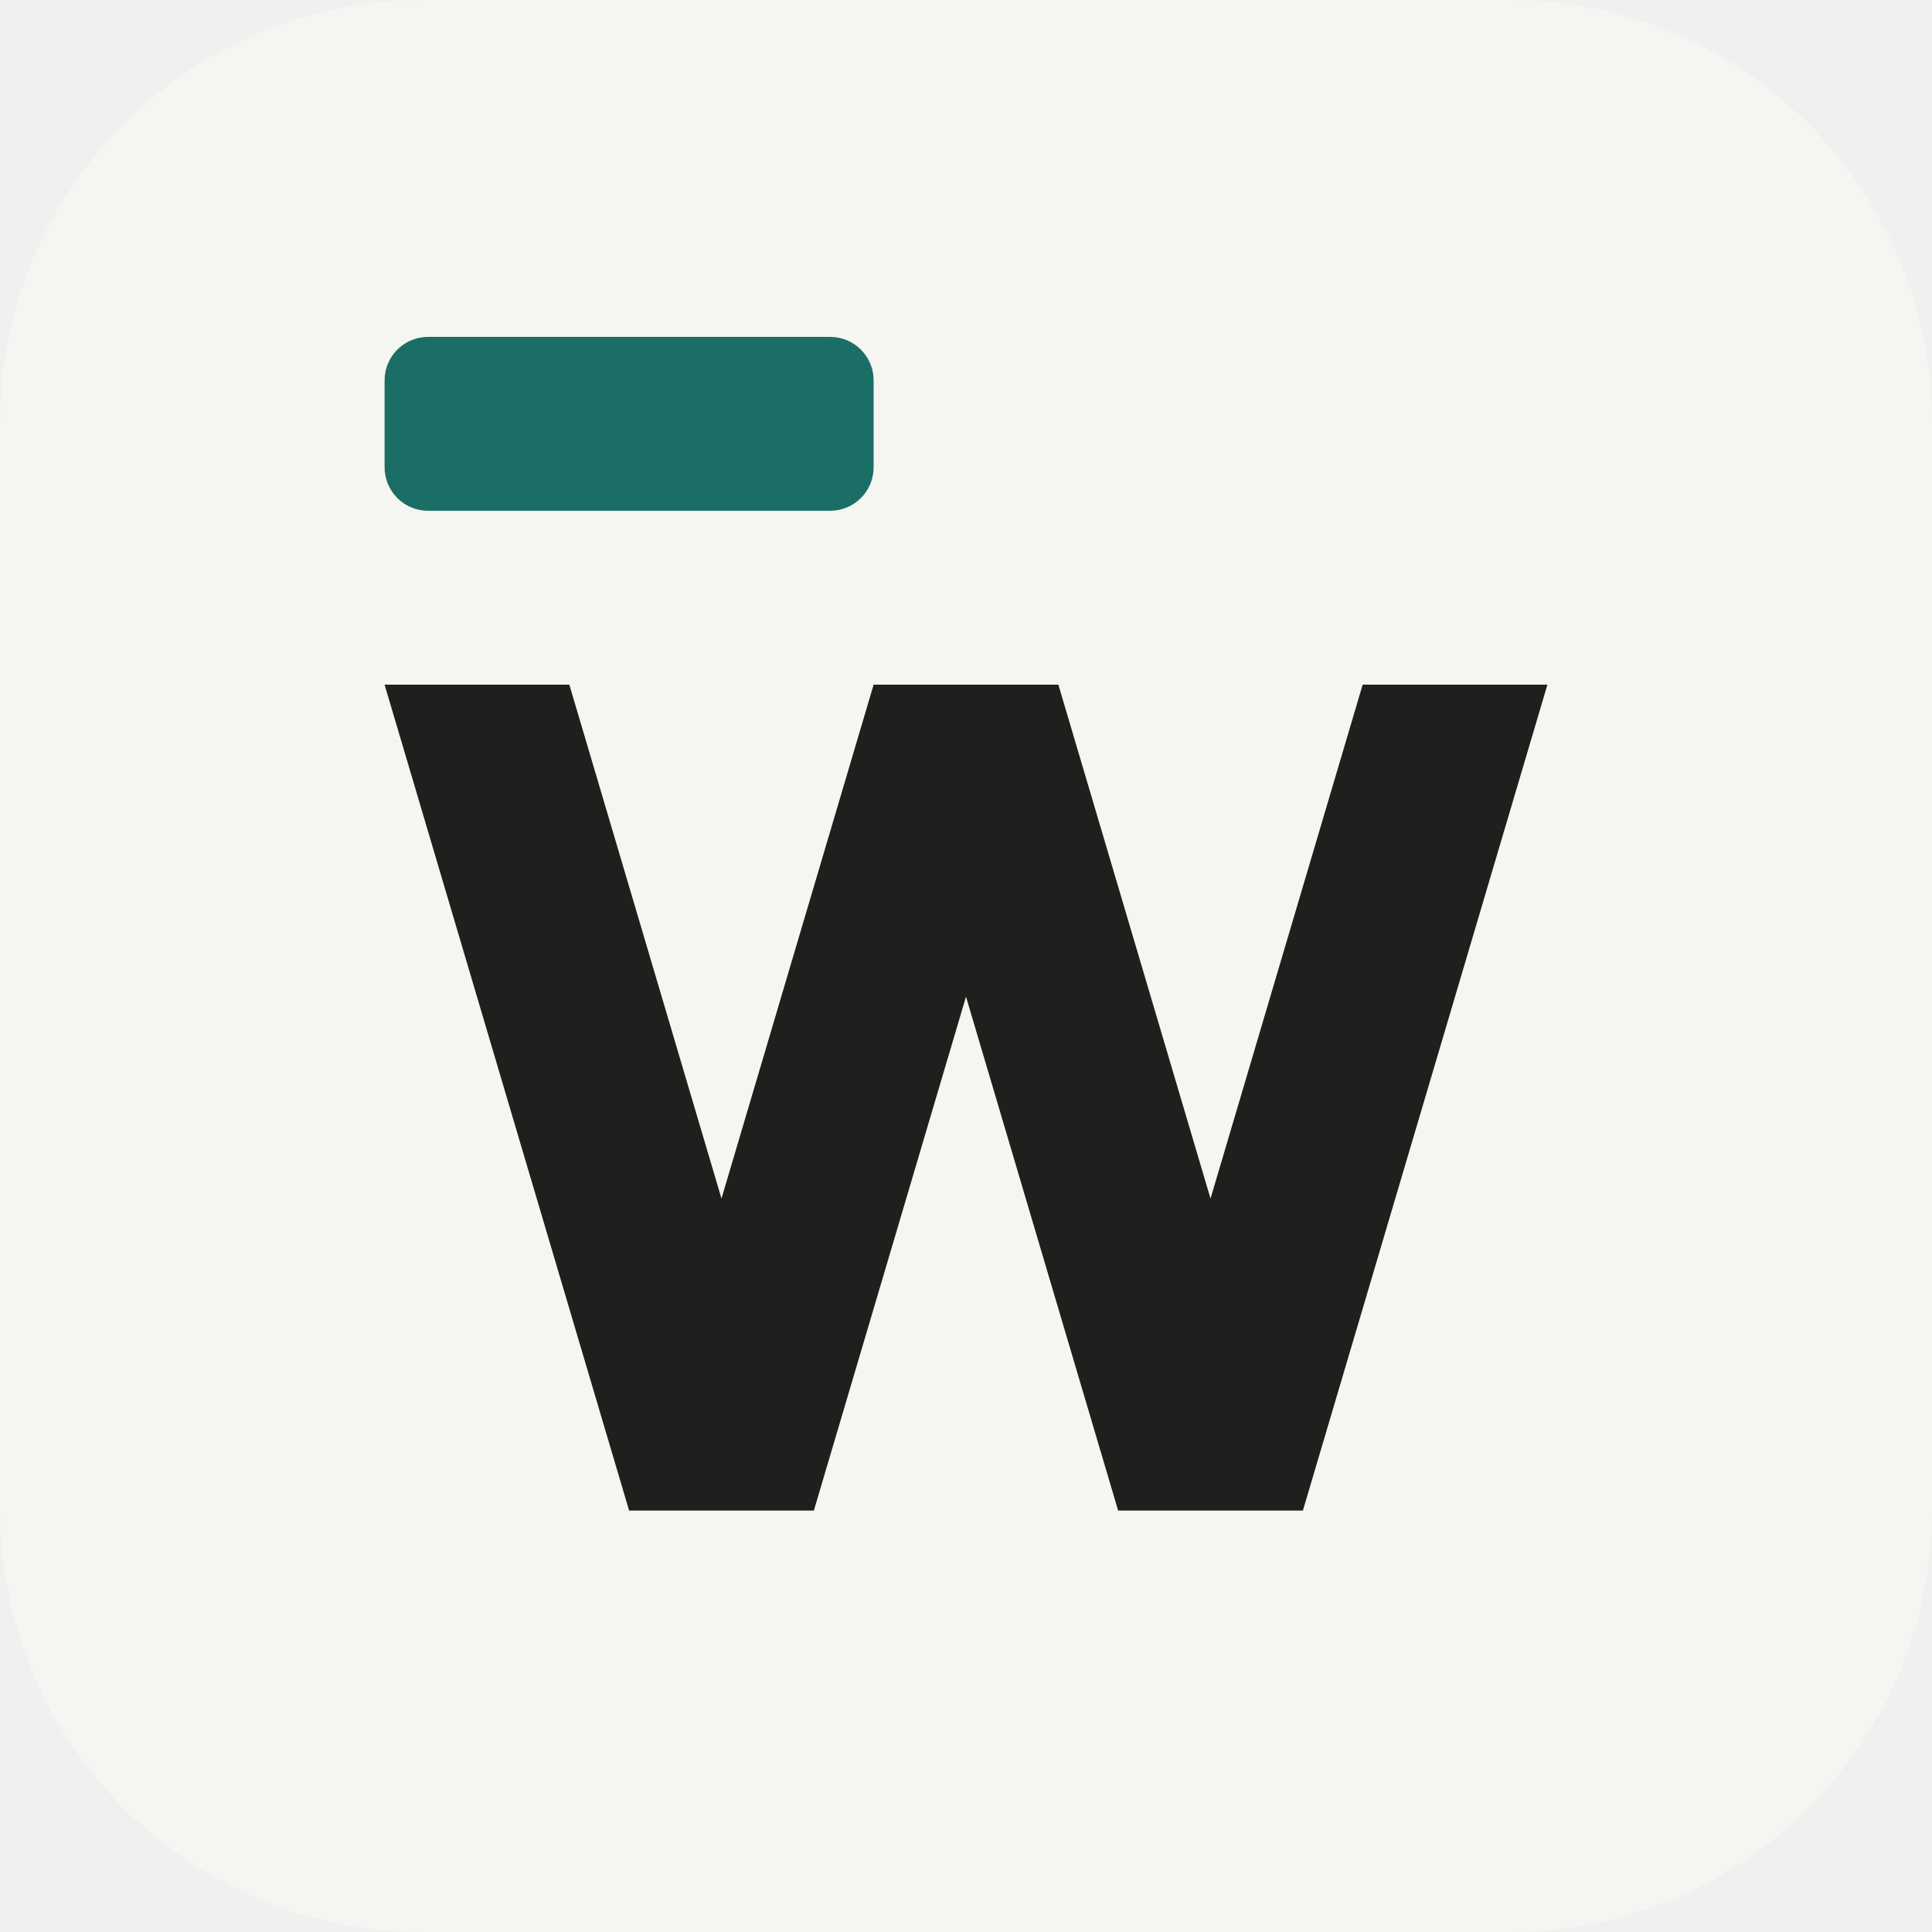
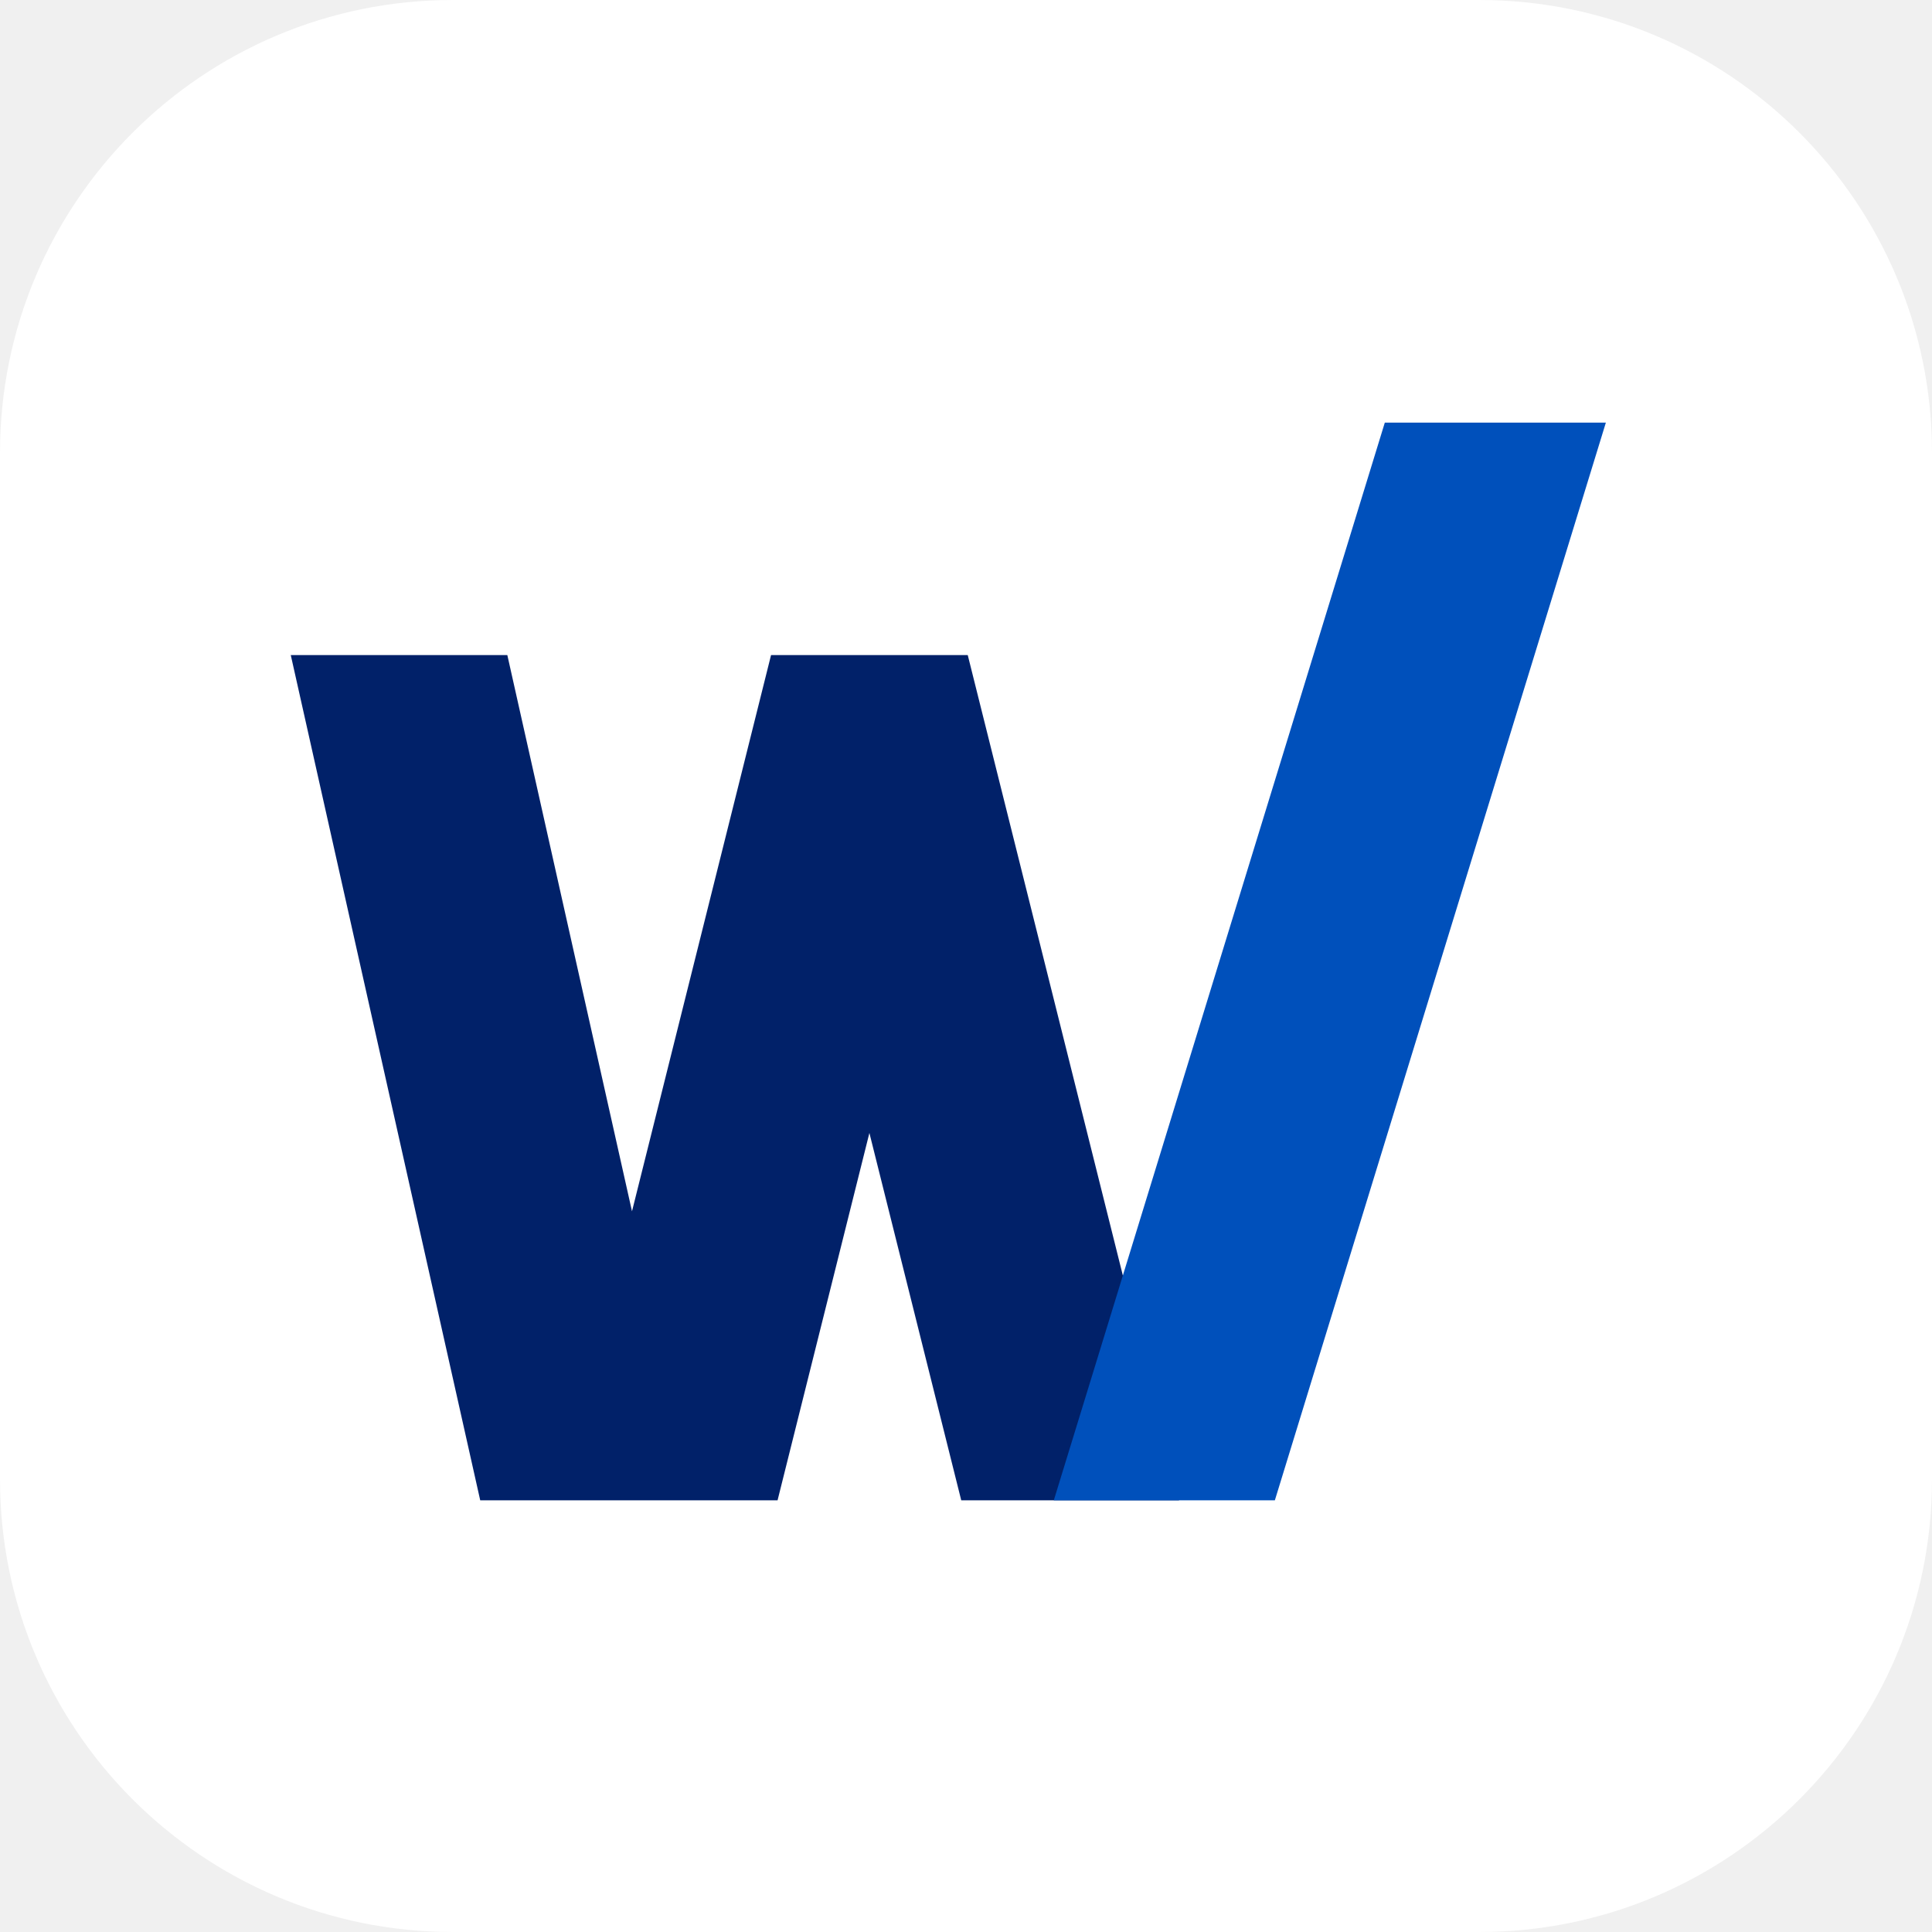
- <svg xmlns="http://www.w3.org/2000/svg" viewBox="0 0 64 64" width="64" height="64">
-   <g fill="#f5f5f2">
-     <rect x="0" y="0" width="64" height="64" rx="14" />
-   </g>
-   <g transform="translate(8.96 7.56) scale(0.72)">
-     <g fill="#1b6e66">
-       <rect x="5.25" y="5" width="22.5" height="8" rx="2" />
+ <svg xmlns="http://www.w3.org/2000/svg" viewBox="0 0 64.00 64" role="img" aria-label="WorkProof mark">
+   <rect width="64" height="64" rx="15" fill="#FFFFFF" />
+   <g transform="translate(9.2 13.3) scale(0.7)">
+     <clipPath id="wb4">
+       <rect x="-4" y="12" width="72" height="40" />
+     </clipPath>
+     <clipPath id="wt4">
+       <rect x="-4" y="1" width="72" height="51" />
+     </clipPath>
+     <g clip-path="url(#wb4)">
+       <path d="M3.5,2 L16.5,60 L28,14 L39.5,60" fill="none" stroke="#012169" stroke-width="10" stroke-linecap="butt" stroke-linejoin="miter" stroke-miterlimit="10" />
    </g>
-     <path fill="#1f201d" d="M5.25 21L13.75 21L25 59L16.5 59ZM27.75 21L36.25 21L25 59L16.5 59ZM27.75 21L36.25 21L47.5 59L39 59ZM50.25 21L58.75 21L47.5 59L39 59Z" />
+     <g clip-path="url(#wt4)">
+       <path d="M39.5,60 L61,-10" fill="none" stroke="#0050bb" stroke-width="10" stroke-linecap="butt" stroke-linejoin="miter" />
+     </g>
  </g>
</svg>
